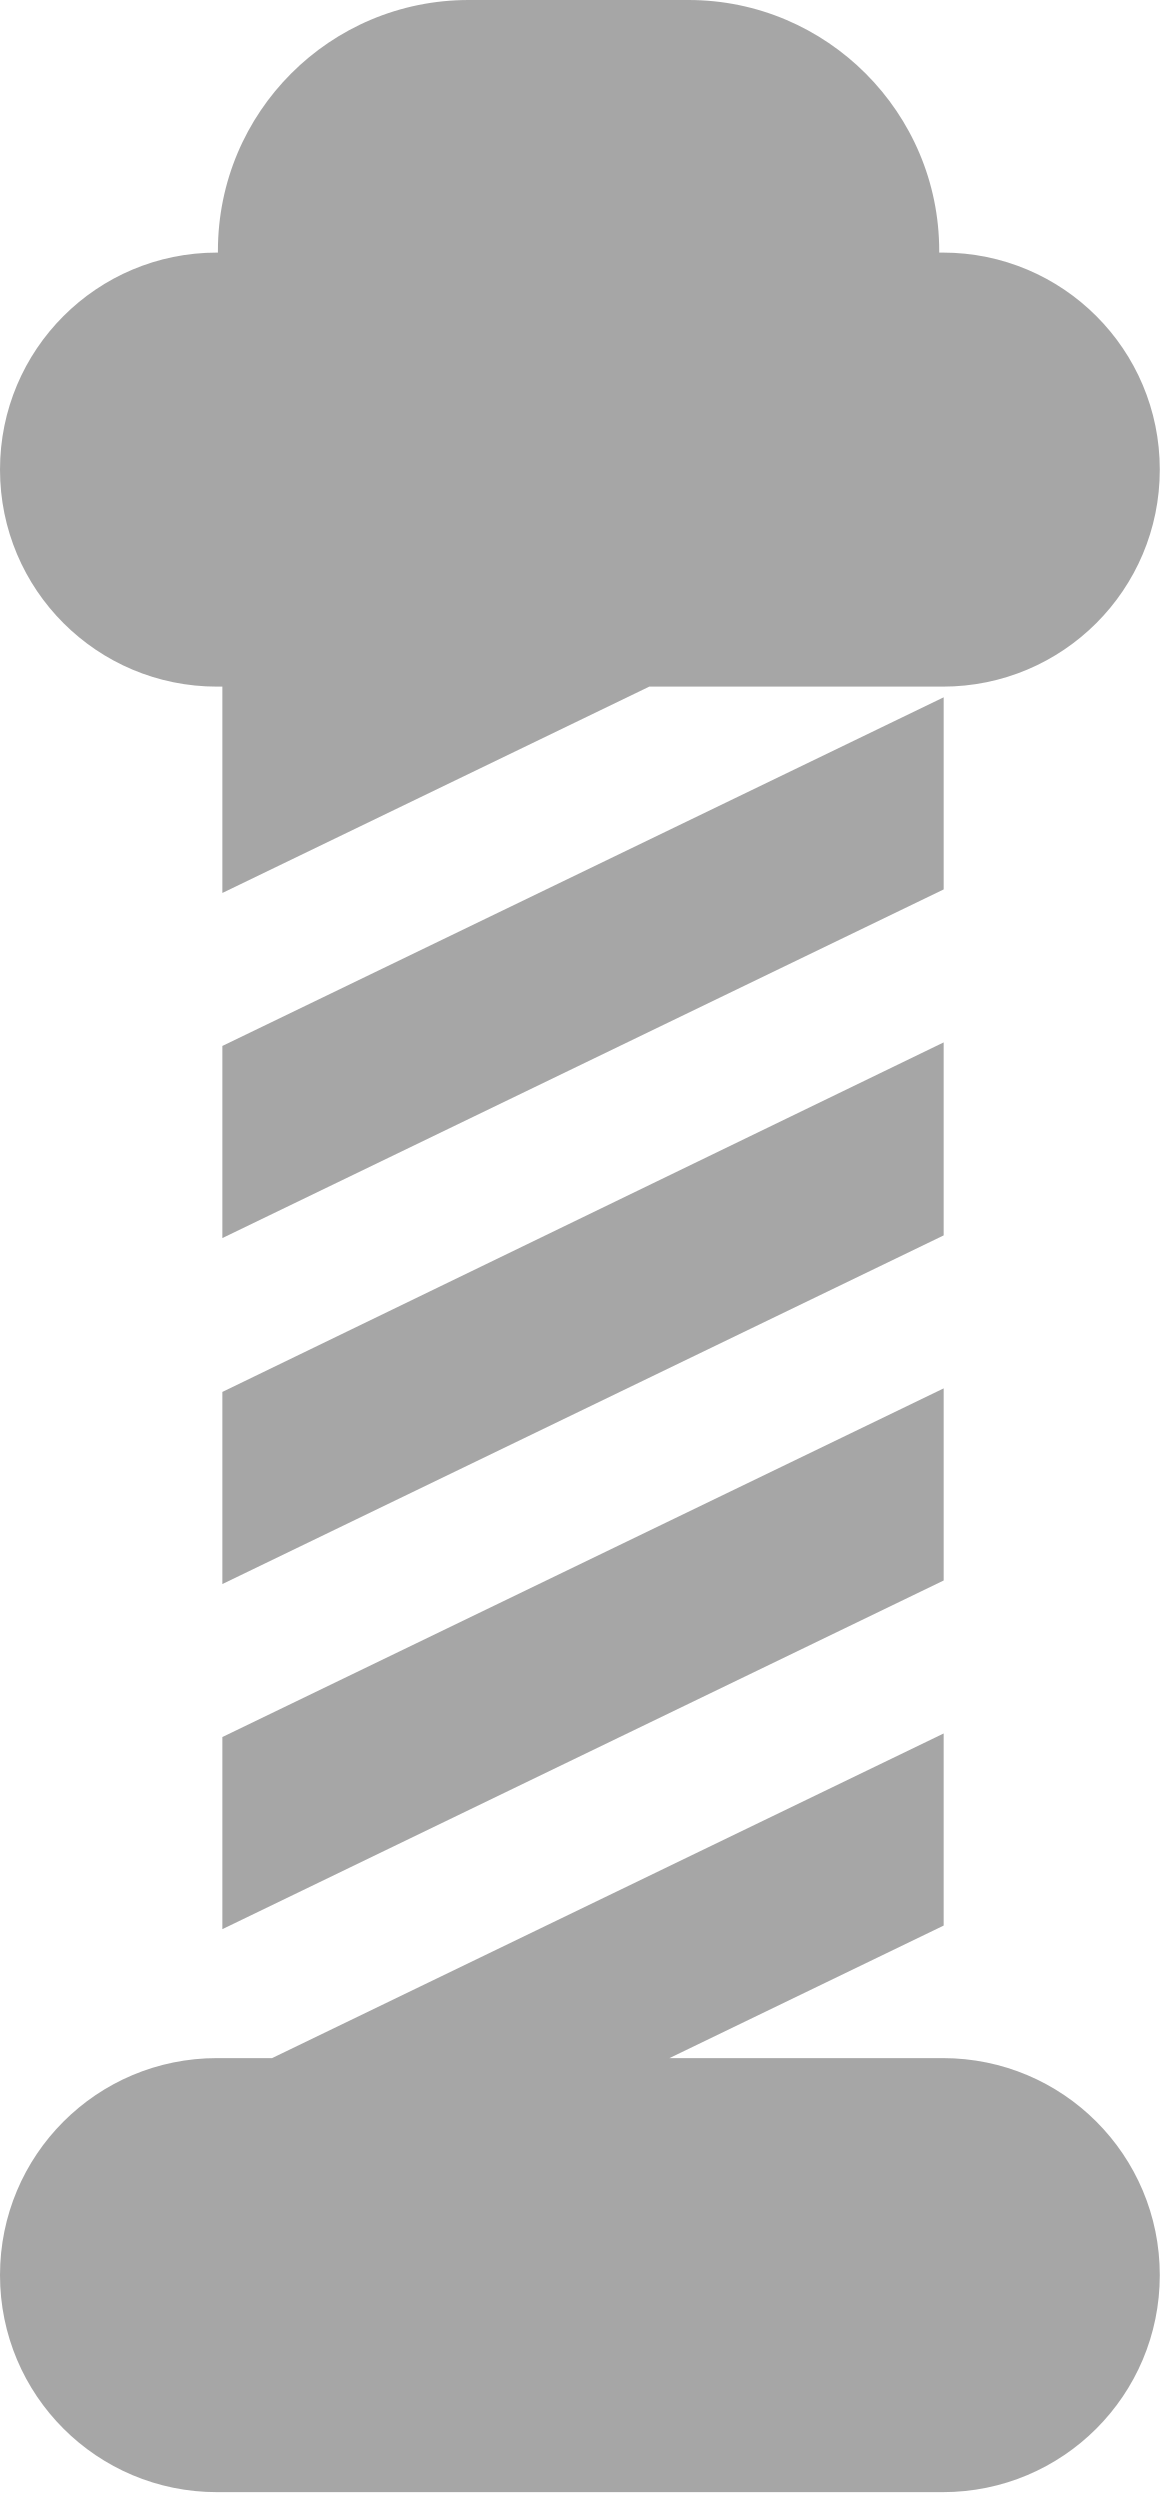
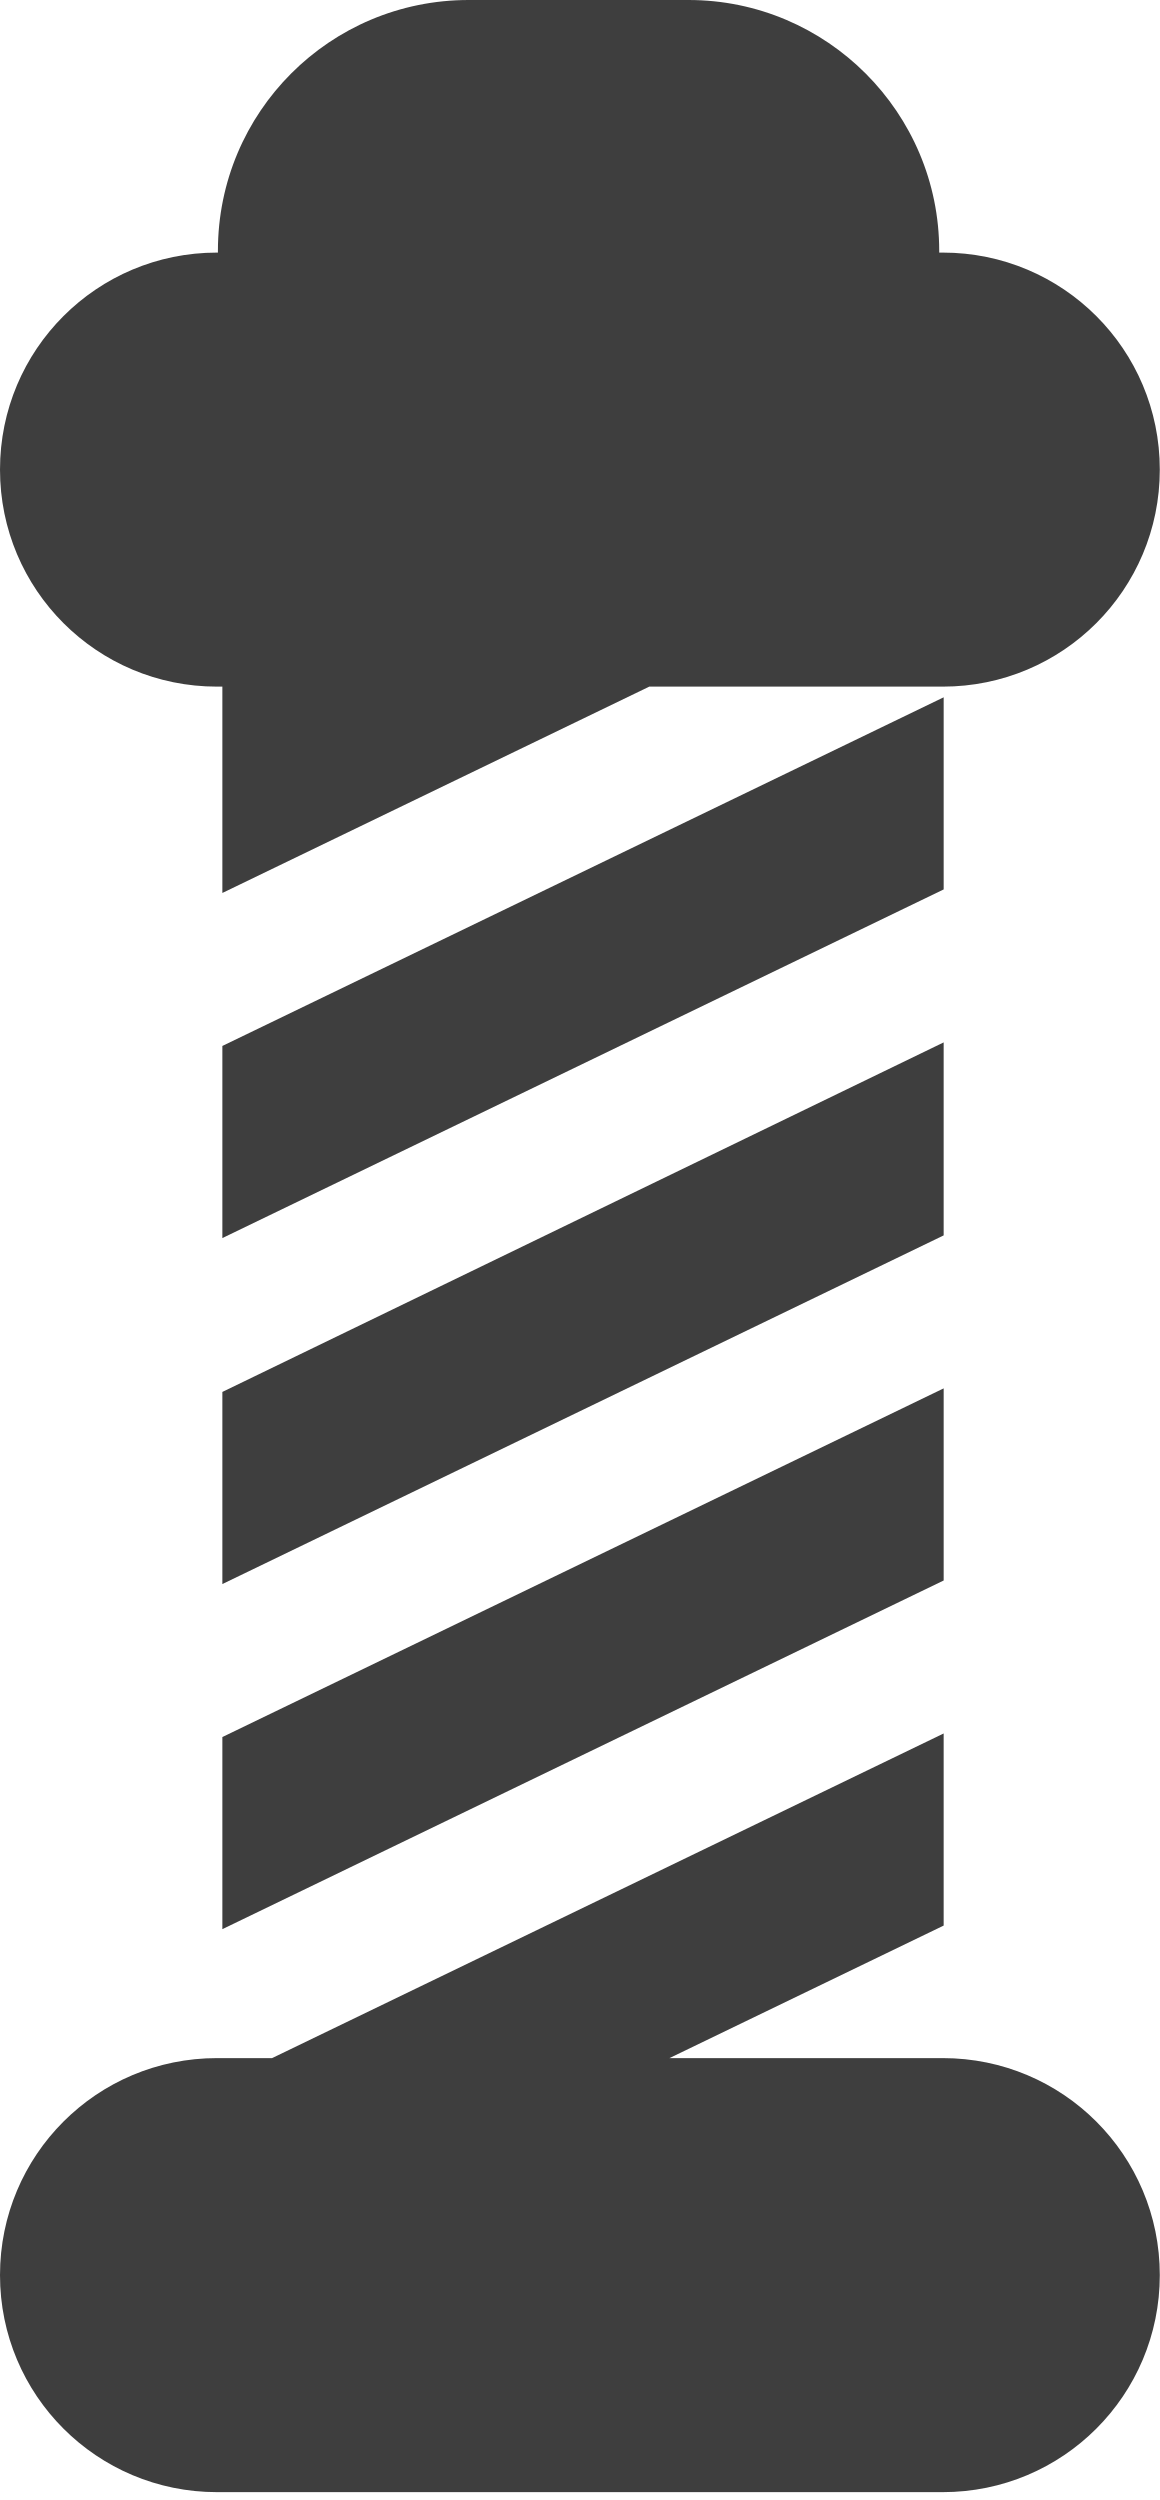
<svg xmlns="http://www.w3.org/2000/svg" width="90" height="194" viewBox="0 0 90 194" fill="none">
-   <path d="M36.373 0H53.42C64.187 0 72.883 8.765 72.883 19.463V19.601H73.159C82.477 19.601 90 27.124 90 36.442C90 45.759 82.477 53.282 73.159 53.282H50.383L17.255 69.294V53.282H16.84C7.523 53.282 0 45.759 0 36.442C0 27.124 7.523 19.601 16.84 19.601H16.91V19.463C16.91 8.696 25.606 0 36.373 0ZM73.228 80.89L17.255 108.014V122.922L73.228 95.867V80.89ZM73.159 159.709H51.95L73.228 149.425V134.517L21.113 159.709H16.84C7.523 159.709 0 167.232 0 176.549C0 185.867 7.523 193.39 16.84 193.39H73.159C82.477 193.39 90 185.867 90 176.549C90 167.232 82.477 159.709 73.159 159.709Z" fill="black" fill-opacity="0.35" />
-   <path d="M17.255 81.166L73.229 54.111V69.019L17.255 96.074V81.166ZM17.255 134.794L73.229 107.738V122.646L17.255 149.702V134.794Z" fill="black" fill-opacity="0.35" />
+   <path d="M36.373 0H53.42C64.187 0 72.883 8.765 72.883 19.463V19.601H73.159C82.477 19.601 90 27.124 90 36.442C90 45.759 82.477 53.282 73.159 53.282H50.383L17.255 69.294V53.282H16.84C7.523 53.282 0 45.759 0 36.442C0 27.124 7.523 19.601 16.84 19.601H16.91V19.463C16.91 8.696 25.606 0 36.373 0ZM73.228 80.89L17.255 108.014V122.922L73.228 95.867V80.89ZM73.159 159.709H51.95L73.228 149.425V134.517L21.113 159.709H16.84C7.523 159.709 0 167.232 0 176.549C0 185.867 7.523 193.39 16.84 193.39H73.159C82.477 193.39 90 185.867 90 176.549C90 167.232 82.477 159.709 73.159 159.709Z" fill="#3E3E3E" />
+   <path d="M17.255 81.166L73.229 54.111V69.019L17.255 96.074V81.166ZM17.255 134.794L73.229 107.738V122.646L17.255 149.702V134.794Z" fill="#3E3E3E" />
</svg>
